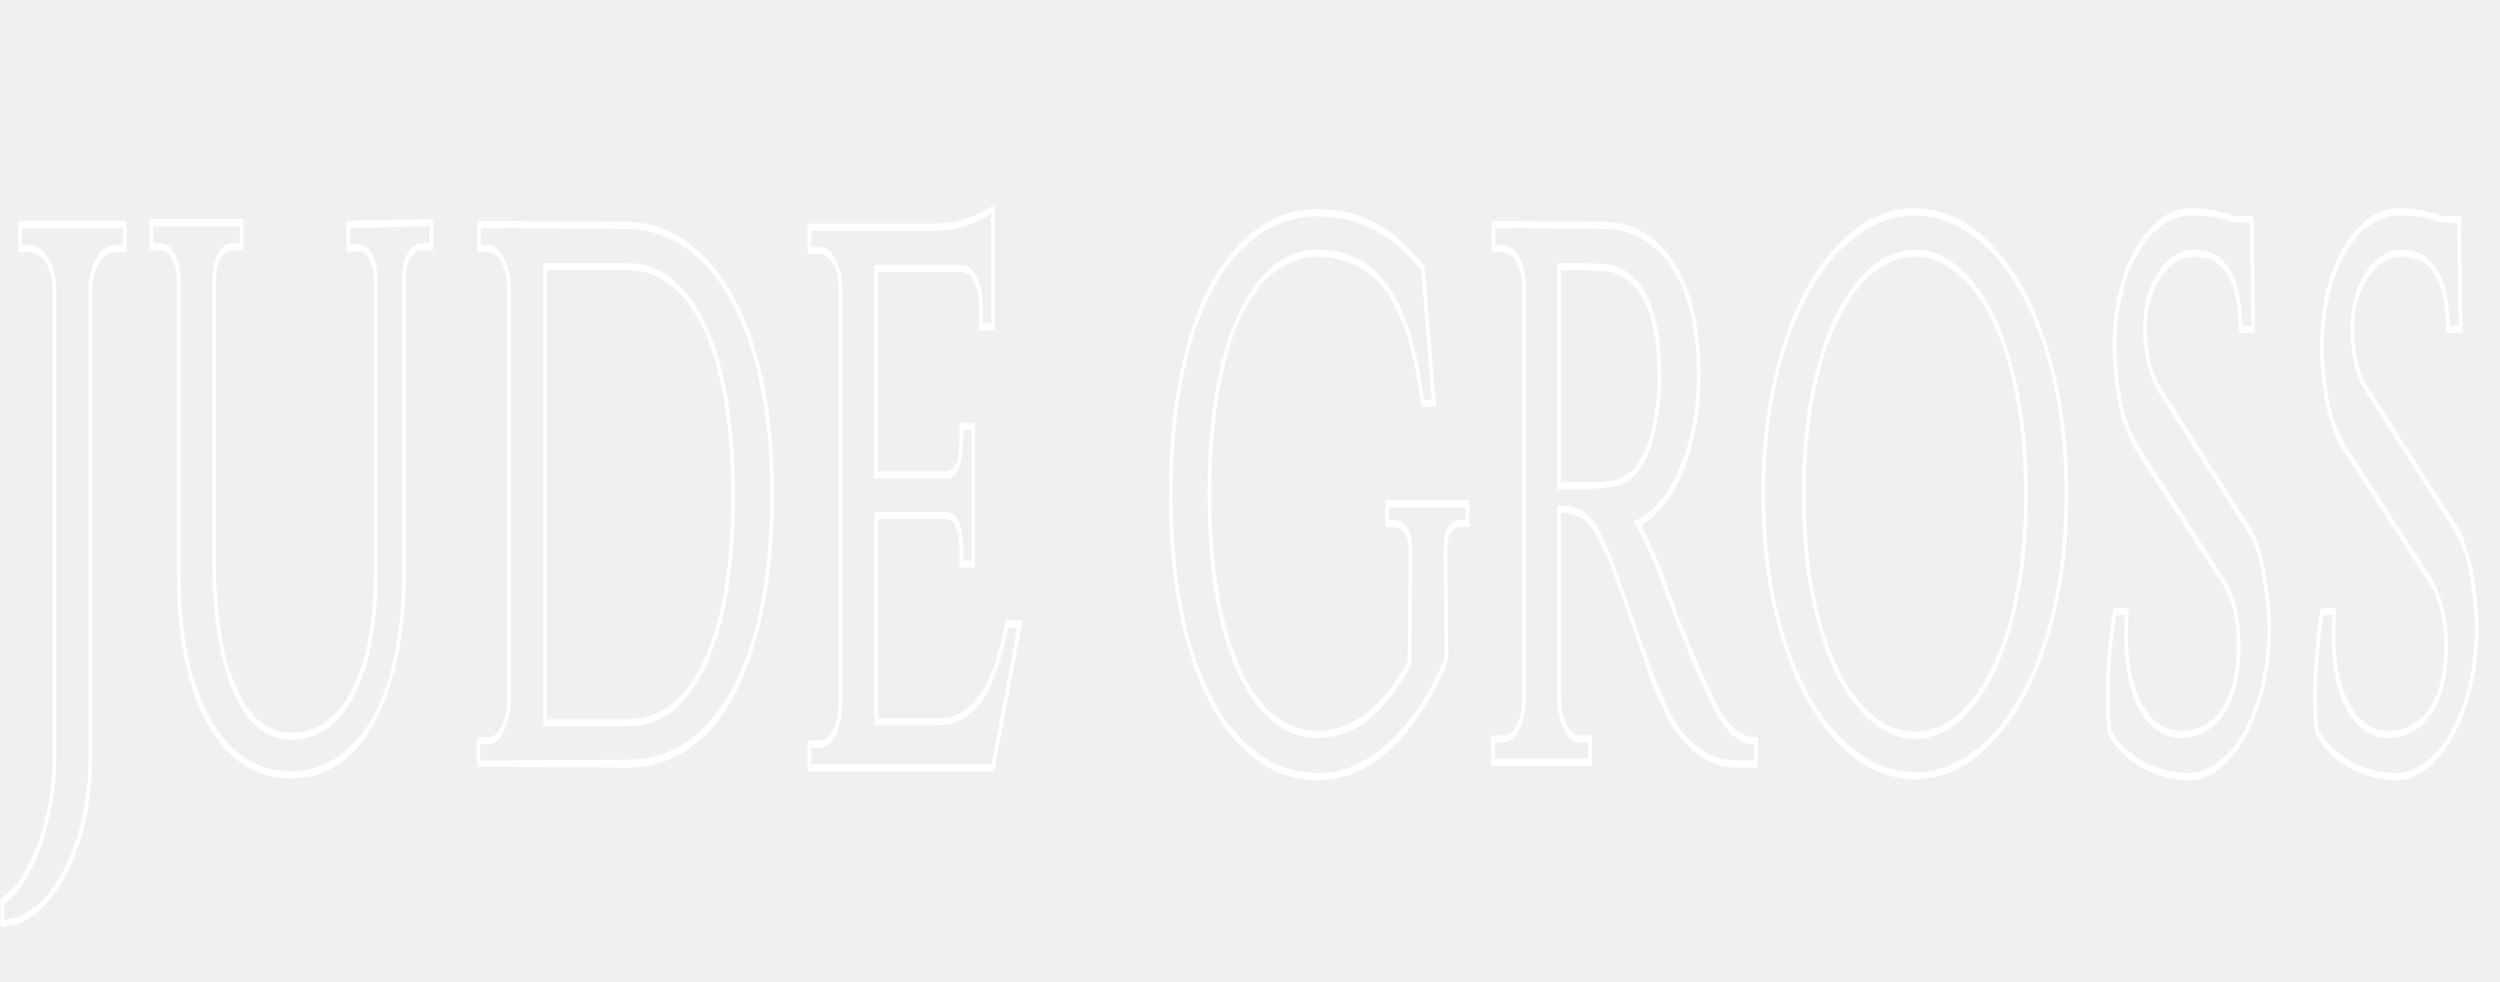
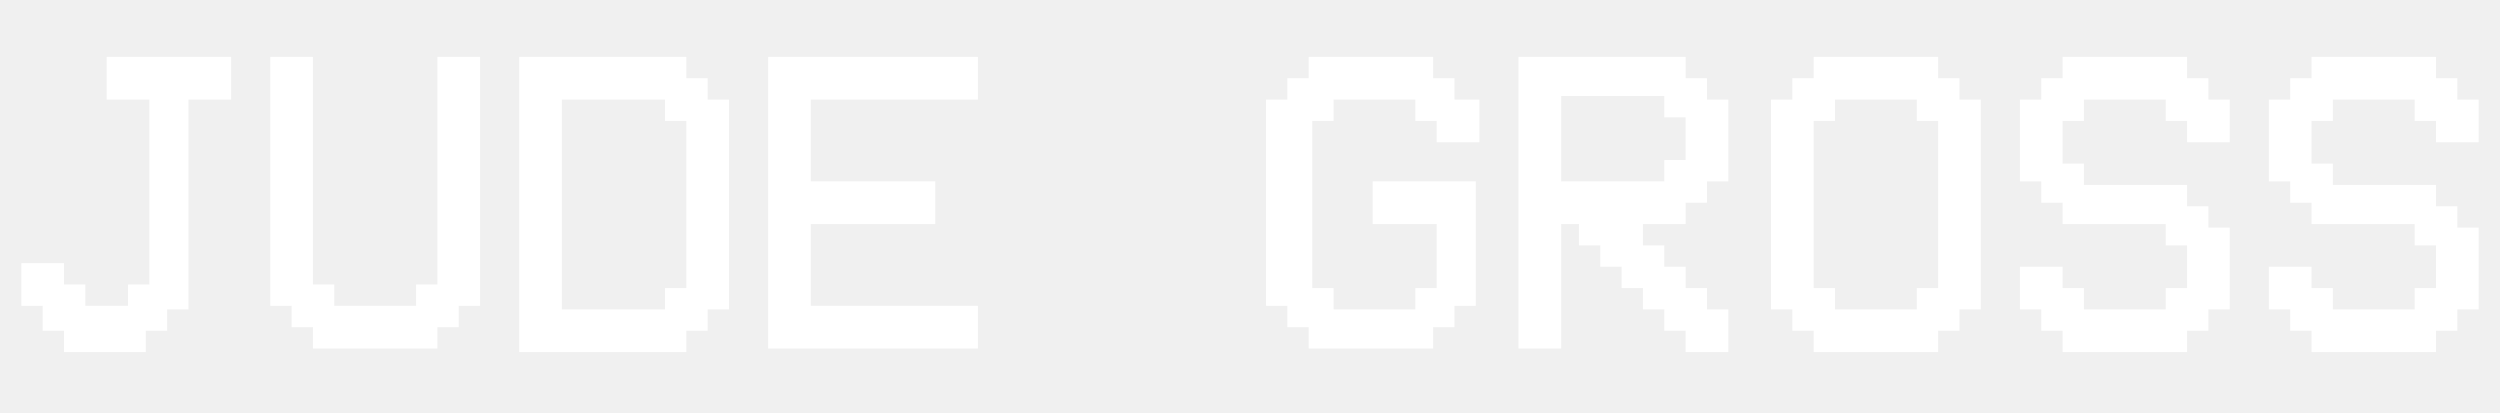
- <svg xmlns="http://www.w3.org/2000/svg" id="Layer_1" viewBox="0 0 1392.23 546.49">
+ <svg xmlns="http://www.w3.org/2000/svg" version="1.1" viewBox="0 0 70.3 11.6">
  <defs>
    <style>
      .cls-1 {
        fill: #fff;
      }
+ 
+       .cls-2 {
+         isolation: isolate;
+       }
    </style>
  </defs>
-   <path class="cls-1" d="M10.25,125v-2h60.25v17.5h-6.25c-3.67,0-6.67,2-9,6-2.5,4-3.84,8.84-4,14.5v262c0,12.66-1.34,24.66-4,36-2.84,11-6.5,20.83-11,29.5-4.67,8.33-10,15-16,20s-12.34,7.5-19,7.5H.25v-15.5l.75-.5c3.66-2.34,7.25-6,10.75-11,3.33-5.34,6.33-11.5,9-18.5,2.5-7,4.58-14.5,6.25-22.5,1.5-8.34,2.25-16.67,2.25-25V159c-.34-5-1.67-9.33-4-13-2.5-3.66-5.42-5.5-8.75-5.5h-6.25v-15.5ZM12.25,127v9.5h4.25c3.66,0,6.91,2.17,9.75,6.5,3,4.34,4.66,9.67,5,16v264c0,9-.84,17.66-2.5,26-1.5,8.66-3.67,16.66-6.5,24-2.67,7.33-5.84,13.66-9.5,19-3.34,5.33-6.84,9.16-10.5,11.5v8.5c6-.34,11.75-2.67,17.25-7,5.83-4.67,10.91-11.17,15.25-19.5,4.5-8,8-17.5,10.5-28.5,2.66-10.67,4-22,4-34V161c.16-7,1.66-12.83,4.5-17.5,3-4.66,6.5-7,10.5-7h4.25v-9.5H12.25Z" />
-   <path class="cls-1" d="M193,125v-2h1l46.25-1h1v17.5h-6.75c-2.34,0-4.25,1.34-5.75,4-1.67,2.67-2.59,6-2.75,10v164c0,18-1.5,34.17-4.5,48.5-3,14-7.25,26-12.75,36-5.5,10.34-12.17,18.17-20,23.5-7.84,5.33-16.67,8-26.5,8-19.84,0-35.42-10.16-46.75-30.5-11.34-20.33-17-48.5-17-84.5v-164c-.34-4-1.25-7.5-2.75-10.5-1.67-3-3.67-4.5-6-4.5h-6.5v-17.5h52.25v17.5h-6.75c-2.17,0-4.09,1.5-5.75,4.5-1.67,3-2.59,6.5-2.75,10.5v157.5c0,30,3.75,53.5,11.25,70.5,7.33,17,17.5,25.5,30.5,25.5,14.5,0,25.83-8,34-24,8.16-16,12.25-38,12.25-66v-163.5c-.17-4-1.09-7.33-2.75-10-1.5-3-3.42-4.5-5.75-4.5h-6.75v-15ZM195,127v9h4.75c2.66,0,5.08,1.67,7.25,5,2,3.67,3.08,8.17,3.25,13.5v163.5c0,29.34-4.25,52.34-12.75,69-8.5,16.67-20.34,25-35.5,25-13.67,0-24.42-9-32.25-27-7.67-18-11.5-42.33-11.5-73v-157.5c.16-5.33,1.25-9.83,3.25-13.5,2-3.66,4.41-5.5,7.25-5.5h4.75v-9.5h-48.25v9.5h4.5c3,0,5.41,1.84,7.25,5.5,2,3.67,3.16,8,3.5,13v164.5c0,34.67,5.5,61.84,16.5,81.5,11,19.67,26.08,29.5,45.25,29.5,9.5,0,18.08-2.67,25.75-8,7.66-5.33,14.16-12.66,19.5-22,5.33-9.66,9.41-21.5,12.25-35.5,2.83-13.66,4.25-29.16,4.25-46.5v-164c.16-5.33,1.25-9.66,3.25-13,2.16-3.33,4.58-5,7.25-5h4.75v-9.5l-44.25,1Z" />
-   <path class="cls-1" d="M265.75,125v-2h1l83,.5c12.16.34,23.25,4.17,33.25,11.5,10,7.34,18.58,17.5,25.75,30.5,7,13,12.5,28.67,16.5,47,3.83,18.67,5.75,39.67,5.75,63s-1.92,44.84-5.75,63.5c-3.84,18.67-9.25,34.67-16.25,48-7,13.34-15.5,23.34-25.5,30-10,7-21.25,10.5-33.75,10.5l-83.25-.5-1,.5v-17h6.25c3,0,5.5-2,7.5-6,2-4.33,3.08-9.33,3.25-15v-229c-.17-5.66-1.25-10.5-3.25-14.5-2.17-3.66-4.67-5.5-7.5-5.5h-6v-15.5ZM267.75,127v9.5h4c3.5,0,6.41,2.34,8.75,7,2.5,4.34,3.83,10,4,17v229c-.17,7-1.42,12.84-3.75,17.5-2.34,5-5.34,7.5-9,7.5h-4.25v9l82.25-.5c12.16,0,23.16-3.33,33-9.98,9.83-6.98,18.16-16.8,25-29.45,6.83-12.64,12.08-28.12,15.75-46.42,3.66-18.3,5.5-38.93,5.5-61.9s-1.92-42.93-5.75-60.9c-3.67-18.3-9-33.77-16-46.42-6.84-12.64-15.17-22.46-25-29.45-9.84-6.98-20.67-10.65-32.5-10.98l-82-.5ZM302.5,148.5v-2h47.25c9.16,0,17.41,3,24.75,9,7.33,6,13.58,14.5,18.75,25.5,5.33,11.34,9.33,25,12,41,2.66,16,4,34,4,54,0,40.34-5.34,71.84-16,94.5-10.5,22.67-25,34-43.5,34h-47.25V148.5ZM304.5,150.5v250h45.25c17.83,0,31.91-11,42.25-33,10.16-22,15.25-52.5,15.25-91.5,0-19.33-1.34-36.83-4-52.5-2.67-15.66-6.42-28.83-11.25-39.5-5-11-11.09-19.33-18.25-25-7.17-5.66-15.17-8.5-24-8.5h-45.25Z" />
-   <path class="cls-1" d="M568,345.5h1.5l-.5,2.5-15,80-.25,1.5h-104v-17h6.5c3,0,5.5-2,7.5-6s3.08-8.83,3.25-14.5v-231c0-5.33-1-10-3-14-2.17-3.66-4.75-5.5-7.75-5.5h-6.5v-17h74.25l7.75-1,8.25-2.5,7.25-3,5.5-3.5,1.25-.5v70h-8.75v-13.5c0-5-.84-9.33-2.5-13-1.84-3.66-4.09-5.66-6.75-6h-47.25v111h38.5c2.33-.33,4.08-1.83,5.25-4.5,1.16-2.66,1.75-6,1.75-10v-12.5h8.75v80.5h-8.75v-12.5c0-4-.59-7.16-1.75-9.5-1-2.66-2.59-4.33-4.75-5h-38.75v111h34.75c5.33-.33,9.91-1.83,13.75-4.5,3.83-3,7.08-6.66,9.75-11,2.83-4.66,5.25-10.16,7.25-16.5,2-6.66,3.83-13.83,5.5-21.5l.25-1h7.75ZM566.5,349.5h-4.75c-1.67,7.34-3.5,14.17-5.5,20.5-2.17,7-4.67,12.84-7.5,17.5-3,5-6.5,8.84-10.5,11.5-4,3-8.84,4.67-14.5,5h-36.75v-119h41c2.66.67,4.75,2.67,6.25,6,1.33,3.67,2,7.84,2,12.5v8.5h4.75v-72.5h-4.75v8.5c0,4.67-.75,8.84-2.25,12.5-1.5,3.67-3.75,5.67-6.75,6h-40.5v-119h49.25c3.33.34,6,2.67,8,7,2.16,4.34,3.25,9.67,3.25,16v9.5h4.75v-61l-4,2.5h-.25l-7.5,3.5-8.25,2.5h-.25l-7.75,1h-72.25v9h4.5c3.66,0,6.66,2.34,9,7,2.5,4.34,3.75,9.84,3.75,16.5v231c-.17,7-1.42,12.84-3.75,17.5s-5.34,7-9,7h-4.5v9h100.5l14.25-76Z" />
-   <path class="cls-1" d="M805.99,306.5l.5,60.5v.5l-.25.5c-3,8-6.84,15.84-11.5,23.5-4.67,7.67-10,14.84-16,21.5-6.17,6.34-12.92,11.5-20.25,15.5-7.5,4-15.67,6-24.5,6-12.5,0-23.84-3.67-34-11-10.17-7.66-18.92-18.33-26.25-32-7.17-13.66-12.75-30.16-16.75-49.5-4-19.66-6-41.83-6-66.5s2-46.83,6-66.5c4-19.66,9.58-36.33,16.75-50,7.33-13.66,16.08-24.16,26.25-31.5,10.16-7.33,21.5-11,34-11,11.66,0,22.25,2.5,31.75,7.5s18.58,13,27.25,24l.5.5v.5l6,75,.25,2.5h-8.25l-.25-1.5c-3.5-28.33-9.84-49-19-62-9.34-13.33-22.25-20-38.75-20-8.84,0-16.92,3-24.25,9-7.34,6-13.59,14.67-18.75,26-5,11.34-8.92,25.17-11.75,41.5-2.84,16.67-4.25,35.17-4.25,55.5s1.41,38.67,4.25,55c2.83,16.34,6.75,30.17,11.75,41.5,5.16,11.67,11.41,20.5,18.75,26.5,7.33,6,15.41,9,24.25,9,9.5,0,18.5-3.16,27-9.5,8.33-6,16.16-15.83,23.5-29.5l.25-30.5.25-31.5c0-4-.75-7-2.25-9-1.5-2.33-3.59-3.5-6.25-3.5h-4.5v-15h46.75v15h-4.5c-5.17,0-7.75,4.34-7.75,13ZM803.99,306.5c0-11.33,3.25-17,9.75-17h2.5v-7h-42.75v7h2.5c3,0,5.5,1.34,7.5,4,2,3,3,7.17,3,12.5l-.25,31.5-.25,31.5v1l-.25.5c-7.67,14-15.84,24.34-24.5,31-8.67,6.34-17.92,9.5-27.75,9.5-9.17,0-17.5-3.16-25-9.5-7.5-6.33-13.92-15.33-19.25-27-5.5-12-9.67-26.33-12.5-43-2.84-16.66-4.25-35.5-4.25-56.5s1.41-39.83,4.25-56.5c2.83-17,7-31.33,12.5-43,5.33-11.66,11.75-20.66,19.25-27,7.5-6.33,15.83-9.5,25-9.5,16.83,0,30.08,6.84,39.75,20.5,9.5,13.67,16.08,34.67,19.75,63h4.25l-5.75-72c-8.34-10.33-17.17-17.83-26.5-22.5-9.34-5-19.67-7.5-31-7.5-12.17,0-23.25,3.5-33.25,10.5s-18.5,17.17-25.5,30.5c-7.17,13.34-12.67,29.67-16.5,49-3.84,19.34-5.75,41-5.75,65s1.91,45.5,5.75,64.5c3.83,19.34,9.33,35.67,16.5,49,7,13.34,15.5,23.5,25.5,30.5,10,7.33,21.08,11,33.25,11,8.5,0,16.41-2,23.75-6,7.5-4,14.16-9.16,20-15.5,6-6,11.25-12.83,15.75-20.5,4.33-7.33,8-14.66,11-22l-.5-60Z" />
-   <path class="cls-1" d="M830.74,125v-2h1l62.75.5c15.83.67,28.5,8.34,38,23,9.66,15,14.5,35.67,14.5,62,0,10.34-.84,20-2.5,29-1.67,9.34-4.09,17.84-7.25,25.5-3.17,7.34-6.92,13.67-11.25,19-3.67,4.67-7.67,8.17-12,10.5,2,3.67,4.08,8,6.25,13,2.66,6,5,11.84,7,17.5l6.75,18.5,6.75,16.5,7.5,17.5,6.75,14.5c2.16,4.34,4.33,8,6.5,11,2.33,3,4.83,5.34,7.5,7,2.66,1.67,5.66,2.5,9,2.5h1v17h-10.5c-7.17,0-13.25-1.5-18.25-4.5-5.17-2.66-9.59-6.33-13.25-11-3.84-4.33-6.92-9.16-9.25-14.5l-6.75-14.5c-.84-2-2.5-6.66-5-14-2.5-7.66-5.17-15.33-8-23l-11-31c-3-7.33-6.42-14.16-10.25-20.5-3.5-5.66-9.34-8.66-17.5-9v104c.16,5.34,1.25,10,3.25,14s4.5,6,7.5,6h6.5v17h-56v-17h6.5c3,0,5.5-1.83,7.5-5.5,2-4,3.08-8.66,3.25-14v-230.5c-.17-5.33-1.25-9.83-3.25-13.5-2-3.66-4.5-5.5-7.5-5.5h-6.25v-15.5ZM832.74,127v9.5h4.25c3.66,0,6.66,2.17,9,6.5,2.33,4.34,3.58,9.84,3.75,16.5v230.5c-.17,6.67-1.42,12.17-3.75,16.5-2.34,4.67-5.34,7-9,7h-4.5v9h52v-9h-4.5c-3.67,0-6.67-2.33-9-7-2.34-4.66-3.59-10.33-3.75-17v-108h1c9.16,0,15.83,3.34,20,10,3.83,6.34,7.25,13.5,10.25,21.5l11,31c2.83,7.67,5.5,15.17,8,22.5,2.5,7.34,4.16,11.84,5,13.5l6.5,15c2.5,5,5.5,9.67,9,14,3.66,4,7.91,7.5,12.75,10.5,5,2.67,10.91,4,17.75,4h8.5v-9c-3.17,0-6.09-.83-8.75-2.5-2.84-1.66-5.42-4.16-7.75-7.5-2.5-3.33-4.84-7.16-7-11.5l-6.75-14.5-7.5-17.5v-.5l-6.75-17-6.75-18c-2-5.66-4.34-11.5-7-17.5-2.67-6-5.17-11-7.5-15l-1.75-2.5,2-1c4.83-2.33,9.33-6,13.5-11,4-5,7.5-11.16,10.5-18.5,3-7,5.33-14.83,7-23.5,1.66-9,2.5-18.33,2.5-28,0-25-4.5-44.5-13.5-58.5-9.17-14.33-21.5-21.83-37-22.5l-61.75-.5ZM868.24,272.5h-1v-126h17l9.75.5c9.5,1,17,6.5,22.5,16.5s8.33,23.84,8.5,41.5l.25,4c0,8.67-.59,16.17-1.75,22.5-1.84,10-4,17.67-6.5,23-2.67,5.34-5.5,9.34-8.5,12-3.17,2.67-6.5,4.17-10,4.5l-8.75,1-6.75.5h-14.75ZM869.24,268.5h20.25l9-1c3.16-.66,6.16-2.16,9-4.5,3-2.33,5.66-6,8-11,2.5-5,4.5-12.16,6-21.5,1.16-6.33,1.75-13.5,1.75-21.5l-.25-4c-.17-16.33-2.84-29.16-8-38.5-5.17-9.33-12.17-14.5-21-15.5l-9.75-.5h-15v118Z" />
-   <path class="cls-1" d="M1066.49,116c11.83,0,22.83,3.84,33,11.5,10.33,8,19.41,19,27.25,33,7.66,14,13.75,30.67,18.25,50,4.5,19.34,6.75,40.84,6.75,64.5s-2.25,45.17-6.75,64.5c-4.5,19.34-10.59,36-18.25,50-7.84,14-16.92,25-27.25,33-10.17,7.66-21.17,11.5-33,11.5s-22.92-3.84-33.25-11.5c-10.34-8-19.42-19-27.25-33-7.67-14-13.75-30.66-18.25-50-4.5-19.33-6.75-40.83-6.75-64.5s2.25-45.16,6.75-64.5c4.5-19.33,10.58-36,18.25-50,7.83-14,16.91-25,27.25-33,10.33-7.66,21.41-11.5,33.25-11.5ZM1066.49,120c-11.5,0-22.34,3.84-32.5,11.5-10.17,7.34-19,17.84-26.5,31.5-7.67,13.67-13.67,30-18,49-4.34,19-6.5,40-6.5,63s2.16,44,6.5,63c4.33,19,10.33,35.34,18,49,7.5,13.67,16.33,24.17,26.5,31.5,10.16,7.66,21,11.5,32.5,11.5s22.33-3.84,32.5-11.5c10-7.33,18.75-17.83,26.25-31.5,7.66-13.66,13.66-30,18-49,4.33-19,6.5-40,6.5-63s-2.17-44-6.5-63c-4.34-19-10.34-35.33-18-49-7.5-13.66-16.25-24.16-26.25-31.5-10.17-7.66-21-11.5-32.5-11.5ZM1066.49,411.5c-8.84,0-17.09-3.34-24.75-10.02-7.67-6.68-14.34-15.87-20-27.55-5.67-12.02-10.17-26.38-13.5-43.08-3.17-16.7-4.75-35.23-4.75-55.6s1.58-38.9,4.75-55.6c3.33-16.7,7.83-31.05,13.5-43.08,5.66-11.69,12.33-20.87,20-27.55,7.66-6.67,15.91-10.02,24.75-10.02s17.08,3.34,24.75,10.02c7.5,6.69,14.08,15.87,19.75,27.55,5.66,12.02,10.16,26.38,13.5,43.08,3.16,16.7,4.75,35.23,4.75,55.6s-1.59,38.91-4.75,55.6c-3.34,16.7-7.84,31.06-13.5,43.08-5.67,11.69-12.25,20.88-19.75,27.55-7.67,6.68-15.92,10.02-24.75,10.02ZM1066.49,407.5c8.5,0,16.41-3.17,23.75-9.52,7.5-6.34,14-15.37,19.5-27.05,5.5-11.35,9.75-25.21,12.75-41.58,3.16-16.36,4.75-34.4,4.75-54.1s-1.59-37.73-4.75-54.1c-3-16.36-7.25-30.22-12.75-41.58-5.5-11.69-12-20.7-19.5-27.05-7.34-6.34-15.25-9.52-23.75-9.52s-16.5,3.17-24,9.52c-7.5,6.35-14,15.37-19.5,27.05-5.5,11.36-9.75,25.22-12.75,41.58-3.17,16.37-4.75,34.4-4.75,54.1s1.58,37.74,4.75,54.1c3,16.37,7.25,30.23,12.75,41.58,5.5,11.69,12,20.71,19.5,27.05s15.5,9.52,24,9.52Z" />
-   <path class="cls-1" d="M1203.74,216.5l48.75,76h.25c4,7,7,15.84,9,26.5,1.83,10.34,2.83,20.67,3,31,0,11.67-1.25,22.67-3.75,33-2.5,10-5.84,18.84-10,26.5-4.17,7.67-9.09,13.84-14.75,18.5-5.5,4.33-11.42,6.5-17.75,6.5-3.67,0-7.59-.5-11.75-1.5-4.34-1-8.42-2.5-12.25-4.5-4-2-7.84-4.66-11.5-8-3.5-3.33-6.5-7.16-9-11.5l-.25-.5v-.5l-.75-9-.25-10.5c0-7,.33-15,1-24,.66-8.66,1.66-16.83,3-24.5l.25-1.5h8.5v2l-.5,7.5v5c0,17,2.75,30.17,8.25,39.5,5.33,9.67,12.41,14.5,21.25,14.5h1.75c9.33-.66,16.58-5.16,21.75-13.5,5.16-8.33,7.75-19.66,7.75-34,0-6.33-.59-12.33-1.75-18-1.17-5.66-3.17-10.83-6-15.5l-48.5-75h-.25c-4.84-8.66-8.17-18.16-10-28.5-1.67-10-2.59-19.66-2.75-29,0-10.66,1.08-20.83,3.25-30.5,2.33-9.33,5.41-17.5,9.25-24.5,4-6.66,8.66-12.16,14-16.5,5.16-4,10.83-6,17-6,5.5,0,10.25.5,14.25,1.5,3.83.67,7.16,1.67,10,3l9.75-.5,1,.5v2l.75,61v2h-9v-2c0-12.66-2-22.66-6-30-4-7-10.25-10.5-18.75-10.5-3.67,0-7.17,1-10.5,3-3.17,2.34-6,5.34-8.5,9-2.34,3.67-4.17,7.84-5.5,12.5-1.34,4.67-2,9.84-2,15.5,0,5.34.58,11,1.75,17,1,5.67,3.16,11.17,6.5,16.5ZM1202.74,219.5h-.25c-3.5-6-5.92-12.16-7.25-18.5-1.17-6-1.75-12-1.75-18,0-6.33.75-12.16,2.25-17.5,1.5-5.33,3.58-10,6.25-14,2.5-4,5.5-7,9-9,3.33-2.33,7-3.5,11-3.5,9.16,0,15.91,4,20.25,12,4.16,7.34,6.33,17.5,6.5,30.5h5l-.75-57.5h-9c-2.84-1.14-6.17-2.14-10-3-3.84-.66-8.5-1-14-1-5.84,0-11.34,2-16.5,6-5,3.67-9.34,8.84-13,15.5-3.84,6.34-6.75,14.17-8.75,23.5-2.17,9-3.25,18.5-3.25,28.5.16,8.67,1.08,18,2.75,28,1.5,9.67,4.66,18.5,9.5,26.5l48.5,75c3,5.34,5.16,11,6.5,17,1.33,6,2,12.5,2,19.5,0,15.67-2.84,28-8.5,37-5.67,9-13.34,13.84-23,14.5h-1.75c-9.17,0-16.75-5-22.75-15-5.84-10.33-8.75-24.66-8.75-43l.25-5,.25-5.5h-5c-1.17,7-2.09,14.67-2.75,23-.67,8.34-1,16-1,23l.25,10,.75,8c2.16,4,4.91,7.5,8.25,10.5,3.33,3,6.91,5.5,10.75,7.5,4,2,8,3.5,12,4.5,4.16,1,8.08,1.5,11.75,1.5,6,0,11.75-2.17,17.25-6.5,5.33-4,10-9.66,14-17,4-7.33,7.16-16,9.5-26,2.33-9.66,3.5-20,3.5-31-.17-9.66-1.17-19.66-3-30-1.67-10-4.5-18.16-8.5-24.5l-48.5-76Z" />
-   <path class="cls-1" d="M1319.24,216.5l48.75,76h.25c4,7,7,15.84,9,26.5,1.83,10.34,2.83,20.67,3,31,0,11.67-1.25,22.67-3.75,33-2.5,10-5.84,18.84-10,26.5-4.17,7.67-9.09,13.84-14.75,18.5-5.5,4.33-11.42,6.5-17.75,6.5-3.67,0-7.59-.5-11.75-1.5-4.34-1-8.42-2.5-12.25-4.5-4-2-7.84-4.66-11.5-8-3.5-3.33-6.5-7.16-9-11.5l-.25-.5v-.5l-.75-9-.25-10.5c0-7,.33-15,1-24,.66-8.66,1.66-16.83,3-24.5l.25-1.5h8.5v2l-.5,7.5v5c0,17,2.75,30.17,8.25,39.5,5.33,9.67,12.41,14.5,21.25,14.5h1.75c9.33-.66,16.58-5.16,21.75-13.5,5.16-8.33,7.75-19.66,7.75-34,0-6.33-.59-12.33-1.75-18-1.17-5.66-3.17-10.83-6-15.5l-48.5-75h-.25c-4.84-8.66-8.17-18.16-10-28.5-1.67-10-2.59-19.66-2.75-29,0-10.66,1.08-20.83,3.25-30.5,2.33-9.33,5.41-17.5,9.25-24.5,4-6.66,8.66-12.16,14-16.5,5.16-4,10.83-6,17-6,5.5,0,10.25.5,14.25,1.5,3.83.67,7.16,1.67,10,3l9.75-.5,1,.5v2l.75,61v2h-9v-2c0-12.66-2-22.66-6-30-4-7-10.25-10.5-18.75-10.5-3.67,0-7.17,1-10.5,3-3.17,2.34-6,5.34-8.5,9-2.34,3.67-4.17,7.84-5.5,12.5-1.34,4.67-2,9.84-2,15.5,0,5.34.58,11,1.75,17,1,5.67,3.16,11.17,6.5,16.5ZM1318.24,219.5h-.25c-3.5-6-5.92-12.16-7.25-18.5-1.17-6-1.75-12-1.75-18,0-6.33.75-12.16,2.25-17.5,1.5-5.33,3.58-10,6.25-14,2.5-4,5.5-7,9-9,3.33-2.33,7-3.5,11-3.5,9.16,0,15.91,4,20.25,12,4.16,7.34,6.33,17.5,6.5,30.5h5l-.75-57.5h-9c-2.84-1.14-6.17-2.14-10-3-3.84-.66-8.5-1-14-1-5.84,0-11.34,2-16.5,6-5,3.67-9.34,8.84-13,15.5-3.84,6.34-6.75,14.17-8.75,23.5-2.17,9-3.25,18.5-3.25,28.5.16,8.67,1.08,18,2.75,28,1.5,9.67,4.66,18.5,9.5,26.5l48.5,75c3,5.34,5.16,11,6.5,17,1.33,6,2,12.5,2,19.5,0,15.67-2.84,28-8.5,37-5.67,9-13.34,13.84-23,14.5h-1.75c-9.17,0-16.75-5-22.75-15-5.84-10.33-8.75-24.66-8.75-43l.25-5,.25-5.5h-5c-1.17,7-2.09,14.67-2.75,23-.67,8.34-1,16-1,23l.25,10,.75,8c2.16,4,4.91,7.5,8.25,10.5,3.33,3,6.91,5.5,10.75,7.5,4,2,8,3.5,12,4.5,4.16,1,8.08,1.5,11.75,1.5,6,0,11.75-2.17,17.25-6.5,5.33-4,10-9.66,14-17,4-7.33,7.16-16,9.5-26,2.33-9.66,3.5-20,3.5-31-.17-9.66-1.17-19.66-3-30-1.67-10-4.5-18.16-8.5-24.5l-48.5-76Z" />
+   <g>
+     <g id="Layer_1">
+       <g class="cls-2">
+         <g class="cls-2">
+           <path class="cls-1" d="M1.2,8.6h-.6v-1.2h1.2v.6h.6v.6h1.2v-.6h.6V2.8h-1.2v-1.2h3.5v1.2h-1.2v5.9h-.6v.6h-.6v.6H1.8v-.6h-.6v-.6Z" />
+           <path class="cls-1" d="M8.2,8.6h-.6V1.6h1.2v6.4h.6v.6h2.3v-.6h.6V1.6h1.2v7h-.6v.6h-.6v.6h-3.5v-.6h-.6v-.6Z" />
+           <path class="cls-1" d="M14.6,9.8V1.6h4.7v.6h.6v.6h.6v5.9h-.6v.6h-.6v.6h-4.7ZM15.8,2.8v5.9h2.9v-.6h.6V3.4h-.6v-.6h-2.9Z" />
+           <path class="cls-1" d="M27.5,1.6v1.2h-4.7v2.3h3.5v1.2h-3.5v2.3h4.7v1.2h-5.9V1.6h5.9Z" />
+           <path class="cls-1" d="M41,2.8h.6v1.2h-1.2v-.6h-.6v-.6h-2.3v.6h-.6v4.7h.6v.6h2.3v-.6h.6v-1.8h-1.8v-1.2h2.9v3.5h-.6v.6h-.6v.6h-3.5v-.6h-.6v-.6h-.6V2.8h.6v-.6h.6v-.6h3.5v.6h.6v.6Z" />
+           <path class="cls-1" d="M44.5,6.3h-.6v3.5h-1.2V1.6h4.7v.6h.6v.6h.6v2.3h-.6v.6h-.6v.6h-1.2v.6h.6v.6h.6v.6h.6v.6h.6v1.2h-1.2v-.6h-.6v-.6h-.6v-.6h-.6v-.6h-.6v-.6h-.6v-.6ZM43.9,2.8v2.3h2.9v-.6h.6v-1.2h-.6v-.6h-2.9Z" />
+           <path class="cls-1" d="M51,2.2v-.6h3.5v.6h.6v.6h.6v5.9h-.6v.6h-.6v.6h-3.5v-.6h-.6v-.6h-.6V2.8h.6v-.6h.6ZM53.9,2.8h-2.3v.6h-.6v4.7h.6v.6h2.3v-.6h.6V3.4h-.6v-.6Z" />
+           <path class="cls-1" d="M62.1,2.8h.6v1.2h-1.2v-.6h-.6v-.6h-2.3v.6h-.6v1.2h.6v.6h2.9v.6h.6v.6h.6v2.3h-.6v.6h-.6v.6h-3.5v-.6h-.6v-.6h-.6v-1.2h1.2v.6h.6v.6h2.3v-.6h.6v-1.2h-.6v-.6h-2.9v-.6h-.6v-.6h-.6v-2.3h.6v-.6h.6v-.6h3.5v.6h.6v.6Z" />
+           <path class="cls-1" d="M69.1,2.8h.6v1.2h-1.2v-.6h-.6v-.6h-2.3v.6h-.6v1.2h.6v.6h2.9v.6h.6v.6h.6v2.3h-.6v.6h-.6v.6h-3.5v-.6h-.6v-.6h-.6v-1.2h1.2v.6h.6v.6h2.3v-.6h.6v-1.2h-.6v-.6h-2.9v-.6h-.6v-.6h-.6v-2.3h.6v-.6h.6v-.6h3.5v.6h.6v.6Z" />
+         </g>
+       </g>
+     </g>
+   </g>
</svg>
